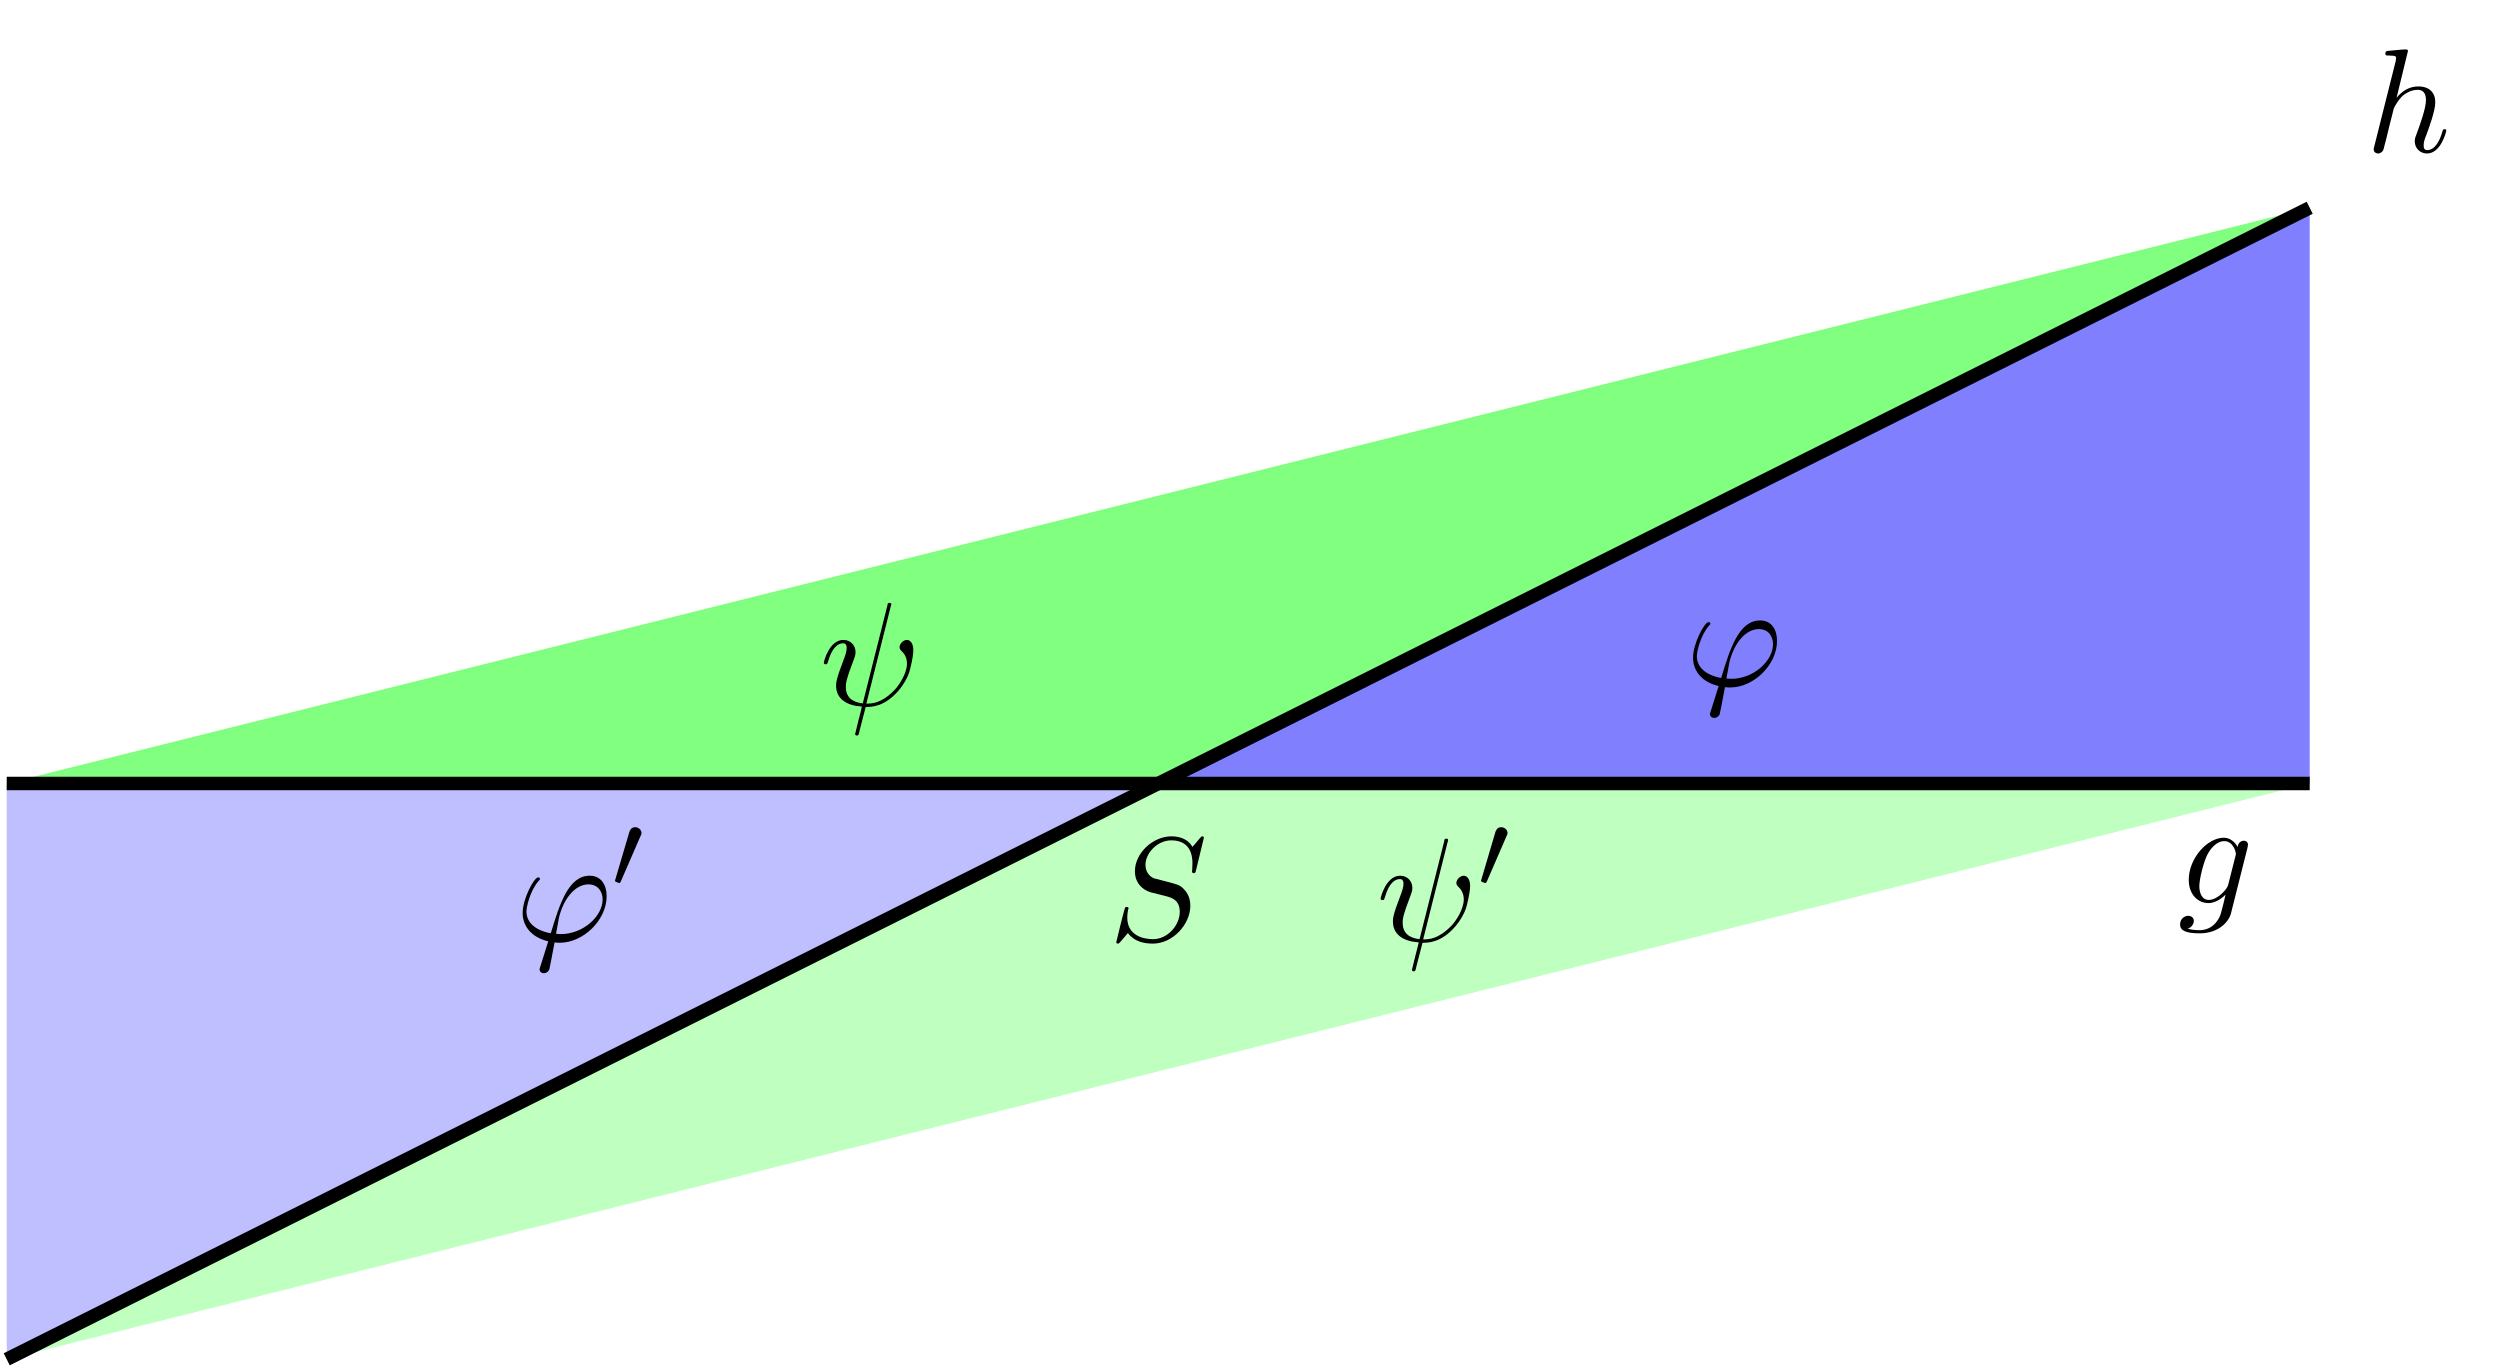
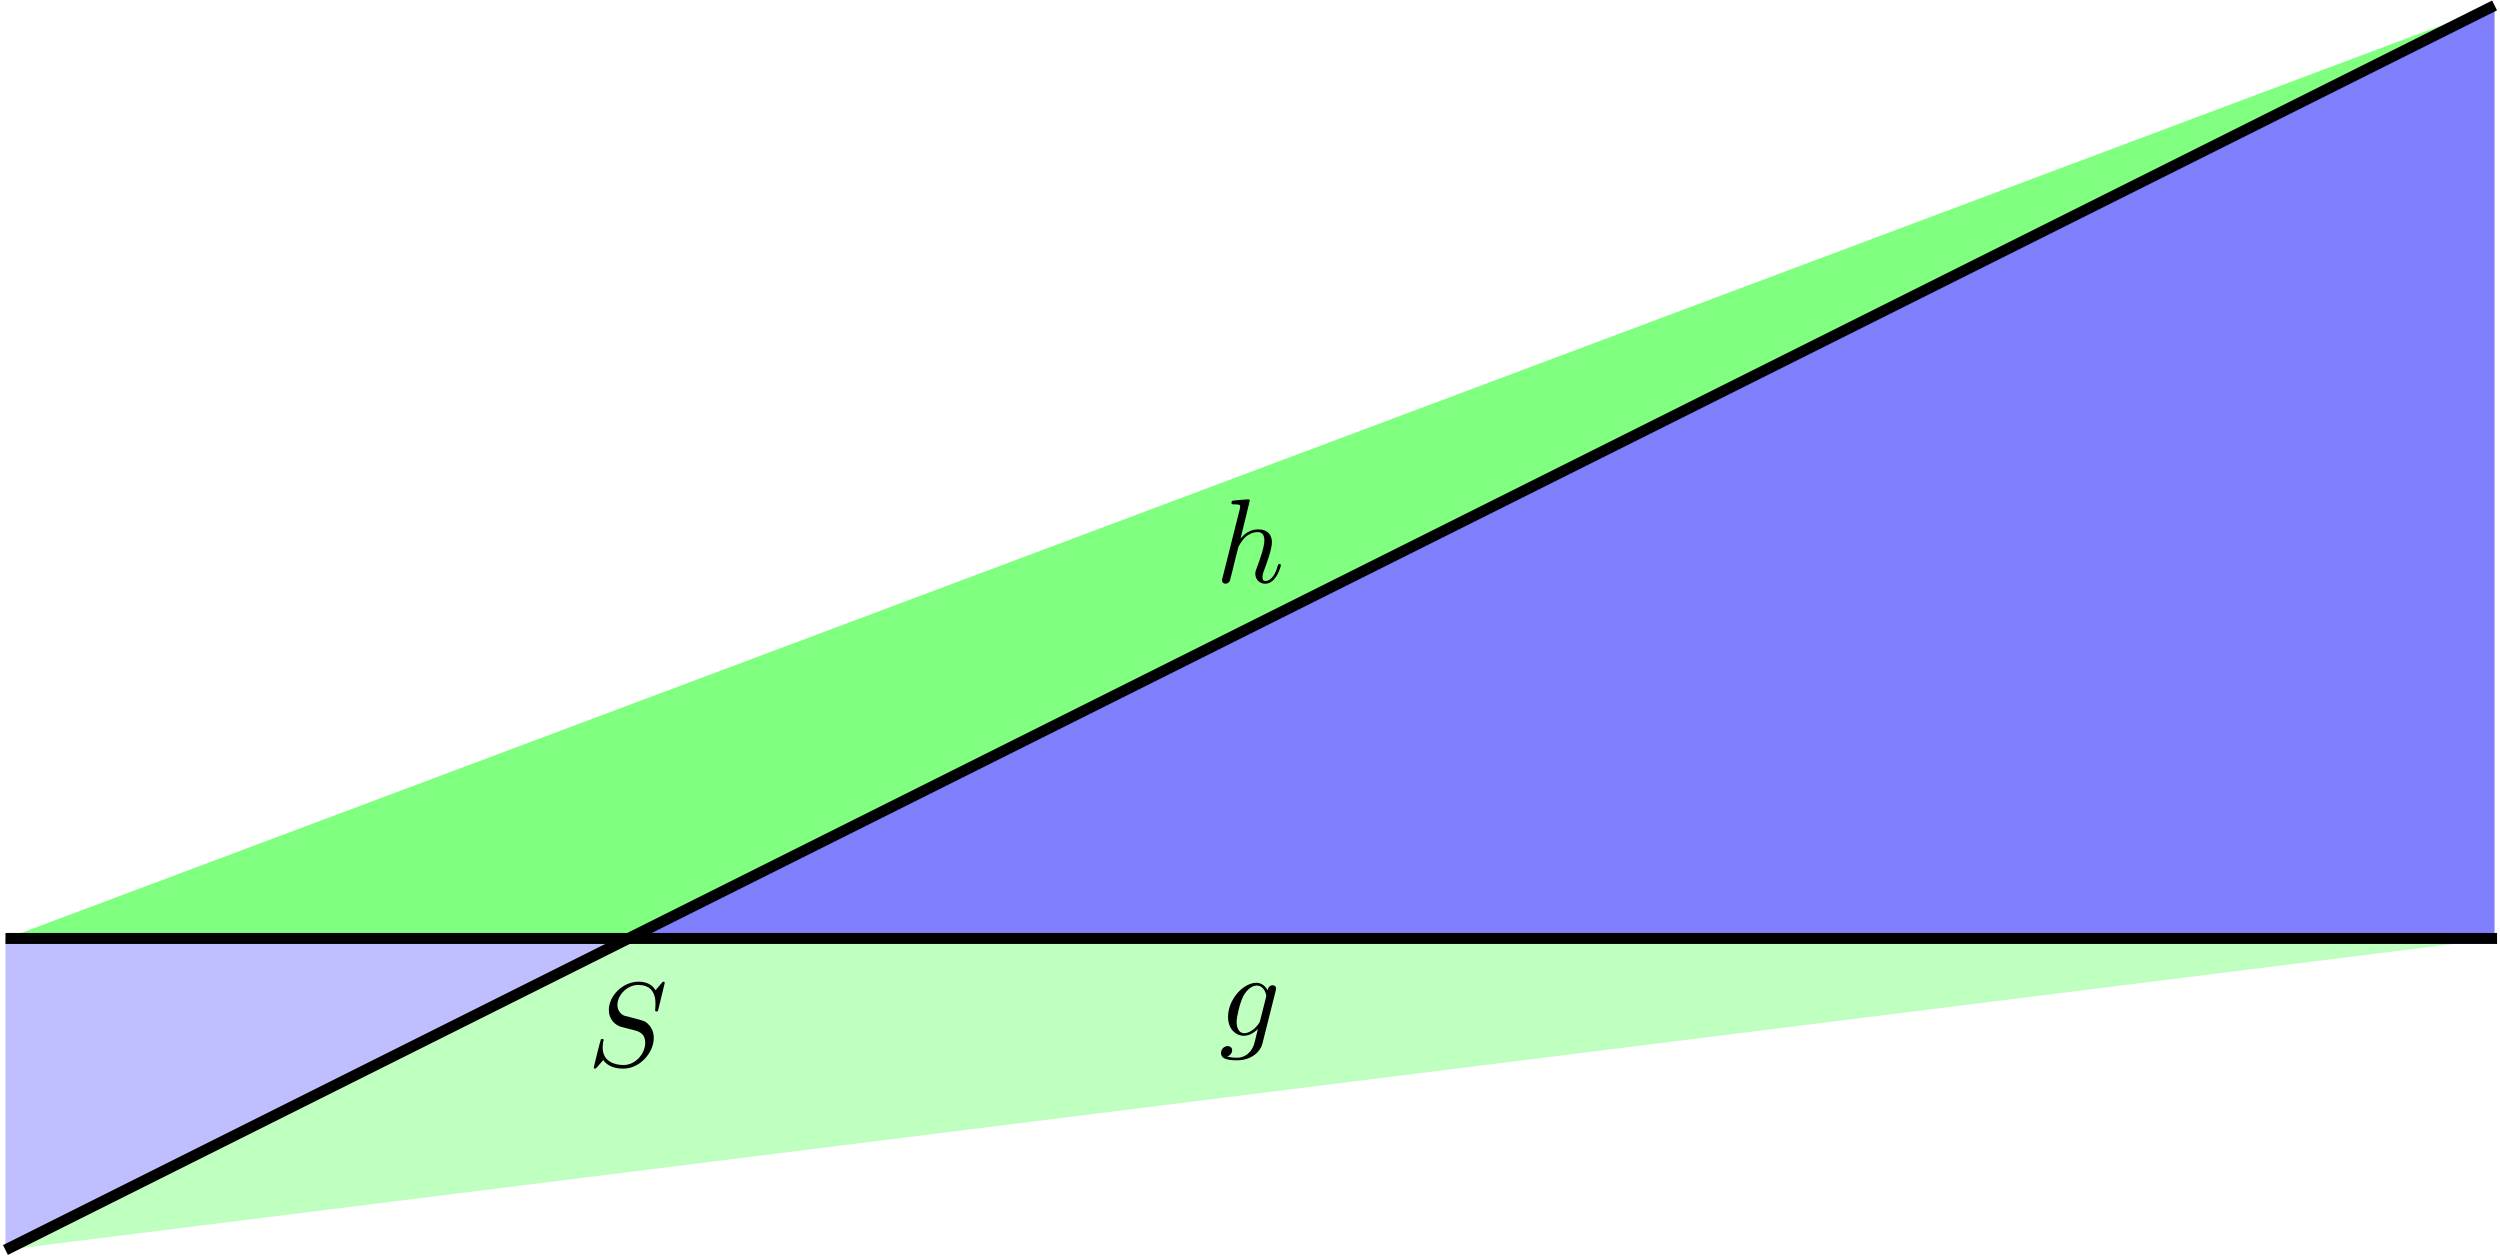
- <svg xmlns="http://www.w3.org/2000/svg" xmlns:xlink="http://www.w3.org/1999/xlink" width="184.632pt" height="100.883pt" viewBox="0 0 184.632 100.883" version="1.1">
+ <svg xmlns="http://www.w3.org/2000/svg" xmlns:xlink="http://www.w3.org/1999/xlink" width="227.768pt" height="114.382pt" viewBox="0 0 227.768 114.382" version="1.1">
  <defs>
    <g>
      <symbol overflow="visible" id="glyph0-0">
        <path style="stroke:none;" d="" />
      </symbol>
      <symbol overflow="visible" id="glyph0-1">
-         <path style="stroke:none;" d="M 5.141 -4.109 C 5.141 -4.172 5.172 -4.234 5.172 -4.312 C 5.172 -4.5 5.031 -4.609 4.859 -4.609 C 4.75 -4.609 4.453 -4.531 4.406 -4.141 C 4.203 -4.531 3.828 -4.828 3.391 -4.828 C 2.156 -4.828 0.797 -3.297 0.797 -1.719 C 0.797 -0.641 1.469 0 2.25 0 C 2.891 0 3.406 -0.516 3.516 -0.625 C 3.297 0.344 3.156 0.797 3.156 0.812 C 3.125 0.922 2.75 2 1.594 2 C 1.391 2 1.031 1.984 0.719 1.891 C 1.047 1.781 1.172 1.5 1.172 1.312 C 1.172 1.141 1.047 0.938 0.75 0.938 C 0.516 0.938 0.156 1.141 0.156 1.578 C 0.156 2.016 0.562 2.234 1.609 2.234 C 2.984 2.234 3.766 1.391 3.922 0.734 Z M 3.719 -1.391 C 3.656 -1.109 3.406 -0.844 3.156 -0.625 C 2.938 -0.438 2.594 -0.234 2.281 -0.234 C 1.734 -0.234 1.578 -0.812 1.578 -1.25 C 1.578 -1.766 1.891 -3.047 2.188 -3.609 C 2.469 -4.141 2.938 -4.578 3.406 -4.578 C 4.125 -4.578 4.281 -3.703 4.281 -3.641 C 4.281 -3.594 4.25 -3.516 4.25 -3.484 Z M 3.719 -1.391 " />
+         <path style="stroke:none;" d="M 5.141 -4.109 C 5.141 -4.172 5.172 -4.234 5.172 -4.312 C 5.172 -4.5 5.031 -4.609 4.859 -4.609 C 4.75 -4.609 4.453 -4.531 4.406 -4.141 C 4.203 -4.531 3.828 -4.828 3.391 -4.828 C 2.156 -4.828 0.797 -3.297 0.797 -1.719 C 0.797 -0.641 1.469 0 2.25 0 C 2.891 0 3.406 -0.516 3.516 -0.625 C 3.297 0.344 3.156 0.797 3.156 0.812 C 3.125 0.922 2.75 2 1.594 2 C 1.391 2 1.031 1.984 0.719 1.891 C 1.047 1.781 1.172 1.5 1.172 1.312 C 1.172 1.141 1.047 0.938 0.75 0.938 C 0.516 0.938 0.156 1.141 0.156 1.578 C 0.156 2.016 0.562 2.234 1.609 2.234 C 2.984 2.234 3.766 1.391 3.922 0.734 Z M 3.719 -1.391 C 3.656 -1.109 3.406 -0.844 3.156 -0.625 C 2.938 -0.438 2.594 -0.234 2.281 -0.234 C 1.734 -0.234 1.578 -0.812 1.578 -1.25 C 1.578 -1.766 1.891 -3.047 2.188 -3.609 C 2.469 -4.141 2.938 -4.578 3.406 -4.578 C 4.125 -4.578 4.281 -3.703 4.281 -3.641 C 4.281 -3.594 4.25 -3.516 4.25 -3.484 Z " />
      </symbol>
      <symbol overflow="visible" id="glyph0-2">
-         <path style="stroke:none;" d="M 3.125 -7.453 C 3.125 -7.453 3.125 -7.562 2.984 -7.562 C 2.734 -7.562 1.938 -7.484 1.656 -7.453 C 1.578 -7.453 1.453 -7.438 1.453 -7.234 C 1.453 -7.109 1.547 -7.109 1.719 -7.109 C 2.234 -7.109 2.25 -7.031 2.25 -6.922 L 2.219 -6.703 L 0.641 -0.422 C 0.594 -0.266 0.594 -0.25 0.594 -0.188 C 0.594 0.062 0.812 0.125 0.922 0.125 C 1.094 0.125 1.266 -0.016 1.312 -0.156 L 1.531 -1 L 1.766 -1.969 C 1.828 -2.219 1.891 -2.453 1.953 -2.703 C 1.969 -2.766 2.062 -3.125 2.078 -3.203 C 2.109 -3.297 2.438 -3.906 2.812 -4.203 C 3.047 -4.375 3.391 -4.578 3.859 -4.578 C 4.328 -4.578 4.453 -4.203 4.453 -3.812 C 4.453 -3.234 4.031 -2.047 3.781 -1.375 C 3.688 -1.125 3.625 -1 3.625 -0.781 C 3.625 -0.266 4.016 0.125 4.531 0.125 C 5.547 0.125 5.953 -1.469 5.953 -1.562 C 5.953 -1.672 5.859 -1.672 5.828 -1.672 C 5.719 -1.672 5.719 -1.641 5.656 -1.469 C 5.5 -0.891 5.141 -0.125 4.547 -0.125 C 4.359 -0.125 4.281 -0.234 4.281 -0.484 C 4.281 -0.75 4.391 -1.016 4.484 -1.25 C 4.656 -1.719 5.141 -3.016 5.141 -3.656 C 5.141 -4.359 4.719 -4.828 3.891 -4.828 C 3.203 -4.828 2.688 -4.484 2.281 -3.984 Z M 3.125 -7.453 " />
+         <path style="stroke:none;" d="M 3.125 -7.453 C 3.125 -7.453 3.125 -7.562 2.984 -7.562 C 2.734 -7.562 1.938 -7.484 1.656 -7.453 C 1.578 -7.453 1.453 -7.438 1.453 -7.234 C 1.453 -7.109 1.547 -7.109 1.719 -7.109 C 2.234 -7.109 2.25 -7.031 2.25 -6.922 L 2.219 -6.703 L 0.641 -0.422 C 0.594 -0.266 0.594 -0.25 0.594 -0.188 C 0.594 0.062 0.812 0.125 0.922 0.125 C 1.094 0.125 1.266 -0.016 1.312 -0.156 L 1.531 -1 L 1.766 -1.969 C 1.828 -2.219 1.891 -2.453 1.953 -2.703 C 1.969 -2.766 2.062 -3.125 2.078 -3.203 C 2.109 -3.297 2.438 -3.906 2.812 -4.203 C 3.047 -4.375 3.391 -4.578 3.859 -4.578 C 4.328 -4.578 4.453 -4.203 4.453 -3.812 C 4.453 -3.234 4.031 -2.047 3.781 -1.375 C 3.688 -1.125 3.625 -1 3.625 -0.781 C 3.625 -0.266 4.016 0.125 4.531 0.125 C 5.547 0.125 5.953 -1.469 5.953 -1.562 C 5.953 -1.672 5.859 -1.672 5.828 -1.672 C 5.719 -1.672 5.719 -1.641 5.656 -1.469 C 5.5 -0.891 5.141 -0.125 4.547 -0.125 C 4.359 -0.125 4.281 -0.234 4.281 -0.484 C 4.281 -0.75 4.391 -1.016 4.484 -1.25 C 4.656 -1.719 5.141 -3.016 5.141 -3.656 C 5.141 -4.359 4.719 -4.828 3.891 -4.828 C 3.203 -4.828 2.688 -4.484 2.281 -3.984 Z " />
      </symbol>
      <symbol overflow="visible" id="glyph0-3">
-         <path style="stroke:none;" d="M 7.031 -7.578 C 7.031 -7.609 7.016 -7.688 6.922 -7.688 C 6.859 -7.688 6.844 -7.672 6.719 -7.531 L 6.188 -6.906 C 5.906 -7.422 5.344 -7.688 4.641 -7.688 C 3.25 -7.688 1.938 -6.438 1.938 -5.109 C 1.938 -4.234 2.516 -3.734 3.078 -3.562 L 4.25 -3.266 C 4.641 -3.156 5.25 -3 5.25 -2.109 C 5.25 -1.125 4.359 -0.094 3.281 -0.094 C 2.578 -0.094 1.375 -0.344 1.375 -1.688 C 1.375 -1.953 1.422 -2.219 1.438 -2.281 C 1.453 -2.328 1.469 -2.328 1.469 -2.359 C 1.469 -2.469 1.391 -2.469 1.328 -2.469 C 1.281 -2.469 1.25 -2.469 1.219 -2.438 C 1.172 -2.391 0.562 0.094 0.562 0.125 C 0.562 0.203 0.625 0.234 0.688 0.234 C 0.734 0.234 0.75 0.234 0.891 0.078 L 1.422 -0.547 C 1.891 0.094 2.625 0.234 3.266 0.234 C 4.75 0.234 6.031 -1.203 6.031 -2.562 C 6.031 -3.312 5.656 -3.688 5.5 -3.844 C 5.25 -4.094 5.078 -4.141 4.109 -4.391 C 3.875 -4.453 3.484 -4.562 3.375 -4.578 C 3.094 -4.672 2.719 -5 2.719 -5.578 C 2.719 -6.453 3.594 -7.391 4.625 -7.391 C 5.531 -7.391 6.188 -6.922 6.188 -5.688 C 6.188 -5.344 6.156 -5.141 6.156 -5.078 C 6.156 -5.078 6.156 -4.969 6.281 -4.969 C 6.391 -4.969 6.406 -5 6.453 -5.188 Z M 7.031 -7.578 " />
-       </symbol>
-       <symbol overflow="visible" id="glyph0-4">
-         <path style="stroke:none;" d="M 1.859 1.859 C 1.812 2 1.797 2.016 1.797 2.078 C 1.797 2.312 2 2.375 2.109 2.375 C 2.172 2.375 2.406 2.344 2.516 2.094 C 2.547 2 2.609 1.641 2.906 0.094 C 3 0.109 3.078 0.125 3.266 0.125 C 5.078 0.125 6.75 -1.594 6.75 -3.312 C 6.75 -4.172 6.328 -4.828 5.5 -4.828 C 3.922 -4.828 3.266 -2.703 2.625 -0.578 C 1.438 -0.797 0.828 -1.406 0.828 -2.188 C 0.828 -2.5 1.078 -3.703 1.734 -4.453 C 1.828 -4.547 1.828 -4.562 1.828 -4.594 C 1.828 -4.641 1.797 -4.703 1.688 -4.703 C 1.391 -4.703 0.547 -3.125 0.547 -2.078 C 0.547 -1.047 1.266 -0.25 2.438 0.016 Z M 3.359 -0.516 C 3.266 -0.516 3.25 -0.516 3.156 -0.531 C 3.031 -0.531 3.016 -0.531 3.016 -0.562 C 3.016 -0.594 3.203 -1.578 3.234 -1.75 C 3.578 -3.141 4.422 -4.188 5.406 -4.188 C 6.156 -4.188 6.453 -3.594 6.453 -3.078 C 6.453 -1.844 5.031 -0.516 3.359 -0.516 Z M 3.359 -0.516 " />
-       </symbol>
-       <symbol overflow="visible" id="glyph0-5">
-         <path style="stroke:none;" d="M 5.25 -7.281 C 5.266 -7.328 5.297 -7.391 5.297 -7.453 C 5.297 -7.562 5.219 -7.562 5.156 -7.562 C 5.047 -7.562 5.031 -7.547 5 -7.344 L 3.188 -0.141 C 2.359 -0.234 1.938 -0.641 1.938 -1.359 C 1.938 -1.578 1.938 -1.859 2.531 -3.391 C 2.578 -3.516 2.656 -3.703 2.656 -3.922 C 2.656 -4.422 2.297 -4.828 1.75 -4.828 C 0.719 -4.828 0.312 -3.234 0.312 -3.141 C 0.312 -3.031 0.422 -3.031 0.453 -3.031 C 0.562 -3.031 0.562 -3.047 0.625 -3.234 C 0.922 -4.266 1.359 -4.578 1.719 -4.578 C 1.812 -4.578 2 -4.578 2 -4.234 C 2 -3.953 1.891 -3.672 1.75 -3.297 C 1.219 -1.922 1.219 -1.641 1.219 -1.453 C 1.219 -0.422 2.078 0.031 3.125 0.094 C 3.031 0.484 3.031 0.516 2.875 1.094 C 2.844 1.203 2.625 2.094 2.625 2.125 C 2.625 2.141 2.625 2.234 2.766 2.234 C 2.781 2.234 2.828 2.234 2.859 2.188 C 2.891 2.172 2.953 1.891 2.984 1.75 L 3.406 0.125 C 3.812 0.125 4.766 0.125 5.797 -1.047 C 6.234 -1.547 6.469 -2.031 6.594 -2.359 C 6.688 -2.625 6.922 -3.578 6.922 -4.062 C 6.922 -4.672 6.625 -4.828 6.453 -4.828 C 6.172 -4.828 5.906 -4.531 5.906 -4.297 C 5.906 -4.156 5.969 -4.094 6.062 -4 C 6.188 -3.875 6.453 -3.594 6.453 -3.078 C 6.453 -2.375 5.891 -1.484 5.5 -1.094 C 4.547 -0.125 3.844 -0.125 3.453 -0.125 Z M 5.25 -7.281 " />
-       </symbol>
-       <symbol overflow="visible" id="glyph1-0">
-         <path style="stroke:none;" d="" />
-       </symbol>
-       <symbol overflow="visible" id="glyph1-1">
-         <path style="stroke:none;" d="M 2.109 -3.781 C 2.156 -3.875 2.188 -3.938 2.188 -4.016 C 2.188 -4.281 1.938 -4.453 1.719 -4.453 C 1.406 -4.453 1.312 -4.172 1.281 -4.062 L 0.266 -0.625 C 0.234 -0.531 0.234 -0.516 0.234 -0.5 C 0.234 -0.438 0.281 -0.422 0.359 -0.391 C 0.516 -0.328 0.531 -0.328 0.547 -0.328 C 0.562 -0.328 0.609 -0.328 0.672 -0.469 Z M 2.109 -3.781 " />
+         <path style="stroke:none;" d="M 7.031 -7.578 C 7.031 -7.609 7.016 -7.688 6.922 -7.688 C 6.859 -7.688 6.844 -7.672 6.719 -7.531 L 6.188 -6.906 C 5.906 -7.422 5.344 -7.688 4.641 -7.688 C 3.25 -7.688 1.938 -6.438 1.938 -5.109 C 1.938 -4.234 2.516 -3.734 3.078 -3.562 L 4.25 -3.266 C 4.641 -3.156 5.25 -3 5.25 -2.109 C 5.25 -1.125 4.359 -0.094 3.281 -0.094 C 2.578 -0.094 1.375 -0.344 1.375 -1.688 C 1.375 -1.953 1.422 -2.219 1.438 -2.281 C 1.453 -2.328 1.469 -2.328 1.469 -2.359 C 1.469 -2.469 1.391 -2.469 1.328 -2.469 C 1.281 -2.469 1.25 -2.469 1.219 -2.438 C 1.172 -2.391 0.562 0.094 0.562 0.125 C 0.562 0.203 0.625 0.234 0.688 0.234 C 0.734 0.234 0.75 0.234 0.891 0.078 L 1.422 -0.547 C 1.891 0.094 2.625 0.234 3.266 0.234 C 4.75 0.234 6.031 -1.203 6.031 -2.562 C 6.031 -3.312 5.656 -3.688 5.5 -3.844 C 5.25 -4.094 5.078 -4.141 4.109 -4.391 C 3.875 -4.453 3.484 -4.562 3.375 -4.578 C 3.094 -4.672 2.719 -5 2.719 -5.578 C 2.719 -6.453 3.594 -7.391 4.625 -7.391 C 5.531 -7.391 6.188 -6.922 6.188 -5.688 C 6.188 -5.344 6.156 -5.141 6.156 -5.078 C 6.156 -5.078 6.156 -4.969 6.281 -4.969 C 6.391 -4.969 6.406 -5 6.453 -5.188 Z " />
      </symbol>
    </g>
-     <clipPath id="clip1">
-       <path d="M 0 57 L 86 57 L 86 100.883 L 0 100.883 Z M 0 57 " />
-     </clipPath>
-     <clipPath id="clip2">
-       <path d="M 0 57 L 171 57 L 171 100.883 L 0 100.883 Z M 0 57 " />
-     </clipPath>
-     <clipPath id="clip3">
-       <path d="M 0 1 L 184.633 1 L 184.633 100.883 L 0 100.883 Z M 0 1 " />
-     </clipPath>
  </defs>
  <g id="surface1">
-     <path style=" stroke:none;fill-rule:nonzero;fill:rgb(50%,50%,100%);fill-opacity:1;" d="M 85.535 57.863 L 170.578 57.863 L 170.578 15.344 L 85.535 57.863 " />
-     <g clip-path="url(#clip1)" clip-rule="nonzero">
-       <path style=" stroke:none;fill-rule:nonzero;fill:rgb(75%,75%,100%);fill-opacity:1;" d="M 85.535 57.863 L 0.496 57.863 L 0.496 100.387 L 85.535 57.863 " />
+     <path style=" stroke:none;fill-rule:nonzero;fill:rgb(50%,50%,100%);fill-opacity:1;" d="M 57.191 85.535 L 227.273 85.535 L 227.273 0.496 L 57.191 85.535 " />
+     <path style=" stroke:none;fill-rule:nonzero;fill:rgb(75%,75%,100%);fill-opacity:1;" d="M 57.191 85.535 L 0.496 85.535 L 0.496 113.883 L 57.191 85.535 " />
+     <path style=" stroke:none;fill-rule:nonzero;fill:rgb(50%,100%,50%);fill-opacity:1;" d="M 57.191 85.535 L 227.273 0.496 L 0.496 85.535 L 57.191 85.535 " />
+     <path style=" stroke:none;fill-rule:nonzero;fill:rgb(75%,100%,75%);fill-opacity:1;" d="M 57.191 85.535 L 0.496 113.883 L 227.273 85.535 L 57.191 85.535 " />
+     <path style="fill:none;stroke-width:1;stroke-linecap:butt;stroke-linejoin:miter;stroke:rgb(0%,0%,0%);stroke-opacity:1;stroke-miterlimit:10;" d="M -56.691 0.037 L 170.309 0.037 " transform="matrix(1,0,0,-1,57.191,85.537)" />
+     <g style="fill:rgb(0%,0%,0%);fill-opacity:1;">
+       <use xlink:href="#glyph0-1" x="111.087" y="94.368" />
    </g>
-     <path style=" stroke:none;fill-rule:nonzero;fill:rgb(50%,100%,50%);fill-opacity:1;" d="M 85.535 57.863 L 170.578 15.344 L 0.496 57.863 L 85.535 57.863 " />
-     <g clip-path="url(#clip2)" clip-rule="nonzero">
-       <path style=" stroke:none;fill-rule:nonzero;fill:rgb(75%,100%,75%);fill-opacity:1;" d="M 85.535 57.863 L 0.496 100.387 L 170.578 57.863 L 85.535 57.863 " />
-     </g>
-     <path style="fill:none;stroke-width:0.996;stroke-linecap:butt;stroke-linejoin:miter;stroke:rgb(0%,0%,0%);stroke-opacity:1;stroke-miterlimit:10;" d="M -85.041 0.002 L 85.041 0.002 " transform="matrix(1,0,0,-1,85.537,57.865)" />
+     <path style="fill:none;stroke-width:1;stroke-linecap:butt;stroke-linejoin:miter;stroke:rgb(0%,0%,0%);stroke-opacity:1;stroke-miterlimit:10;" d="M -56.695 -28.346 L 170.082 85.041 " transform="matrix(1,0,0,-1,57.191,85.537)" />
    <g style="fill:rgb(0%,0%,0%);fill-opacity:1;">
-       <use xlink:href="#glyph0-1" x="160.848" y="66.696" />
-     </g>
-     <g clip-path="url(#clip3)" clip-rule="nonzero">
-       <path style="fill:none;stroke-width:0.996;stroke-linecap:butt;stroke-linejoin:miter;stroke:rgb(0%,0%,0%);stroke-opacity:1;stroke-miterlimit:10;" d="M -85.041 -42.522 L 85.041 42.521 " transform="matrix(1,0,0,-1,85.537,57.865)" />
+       <use xlink:href="#glyph0-2" x="110.741" y="53.057" />
    </g>
    <g style="fill:rgb(0%,0%,0%);fill-opacity:1;">
-       <use xlink:href="#glyph0-2" x="174.711" y="11.211" />
-     </g>
-     <g style="fill:rgb(0%,0%,0%);fill-opacity:1;">
-       <use xlink:href="#glyph0-3" x="81.878" y="69.454" />
-     </g>
-     <g style="fill:rgb(0%,0%,0%);fill-opacity:1;">
-       <use xlink:href="#glyph0-4" x="124.489" y="50.649" />
-     </g>
-     <g style="fill:rgb(0%,0%,0%);fill-opacity:1;">
-       <use xlink:href="#glyph0-4" x="38.052" y="69.502" />
-     </g>
-     <g style="fill:rgb(0%,0%,0%);fill-opacity:1;">
-       <use xlink:href="#glyph1-1" x="45.188" y="65.543" />
-     </g>
-     <g style="fill:rgb(0%,0%,0%);fill-opacity:1;">
-       <use xlink:href="#glyph0-5" x="60.529" y="52.088" />
-     </g>
-     <g style="fill:rgb(0%,0%,0%);fill-opacity:1;">
-       <use xlink:href="#glyph0-5" x="101.651" y="69.502" />
-     </g>
-     <g style="fill:rgb(0%,0%,0%);fill-opacity:1;">
-       <use xlink:href="#glyph1-1" x="109.148" y="65.543" />
+       <use xlink:href="#glyph0-3" x="53.532" y="97.126" />
    </g>
  </g>
</svg>
